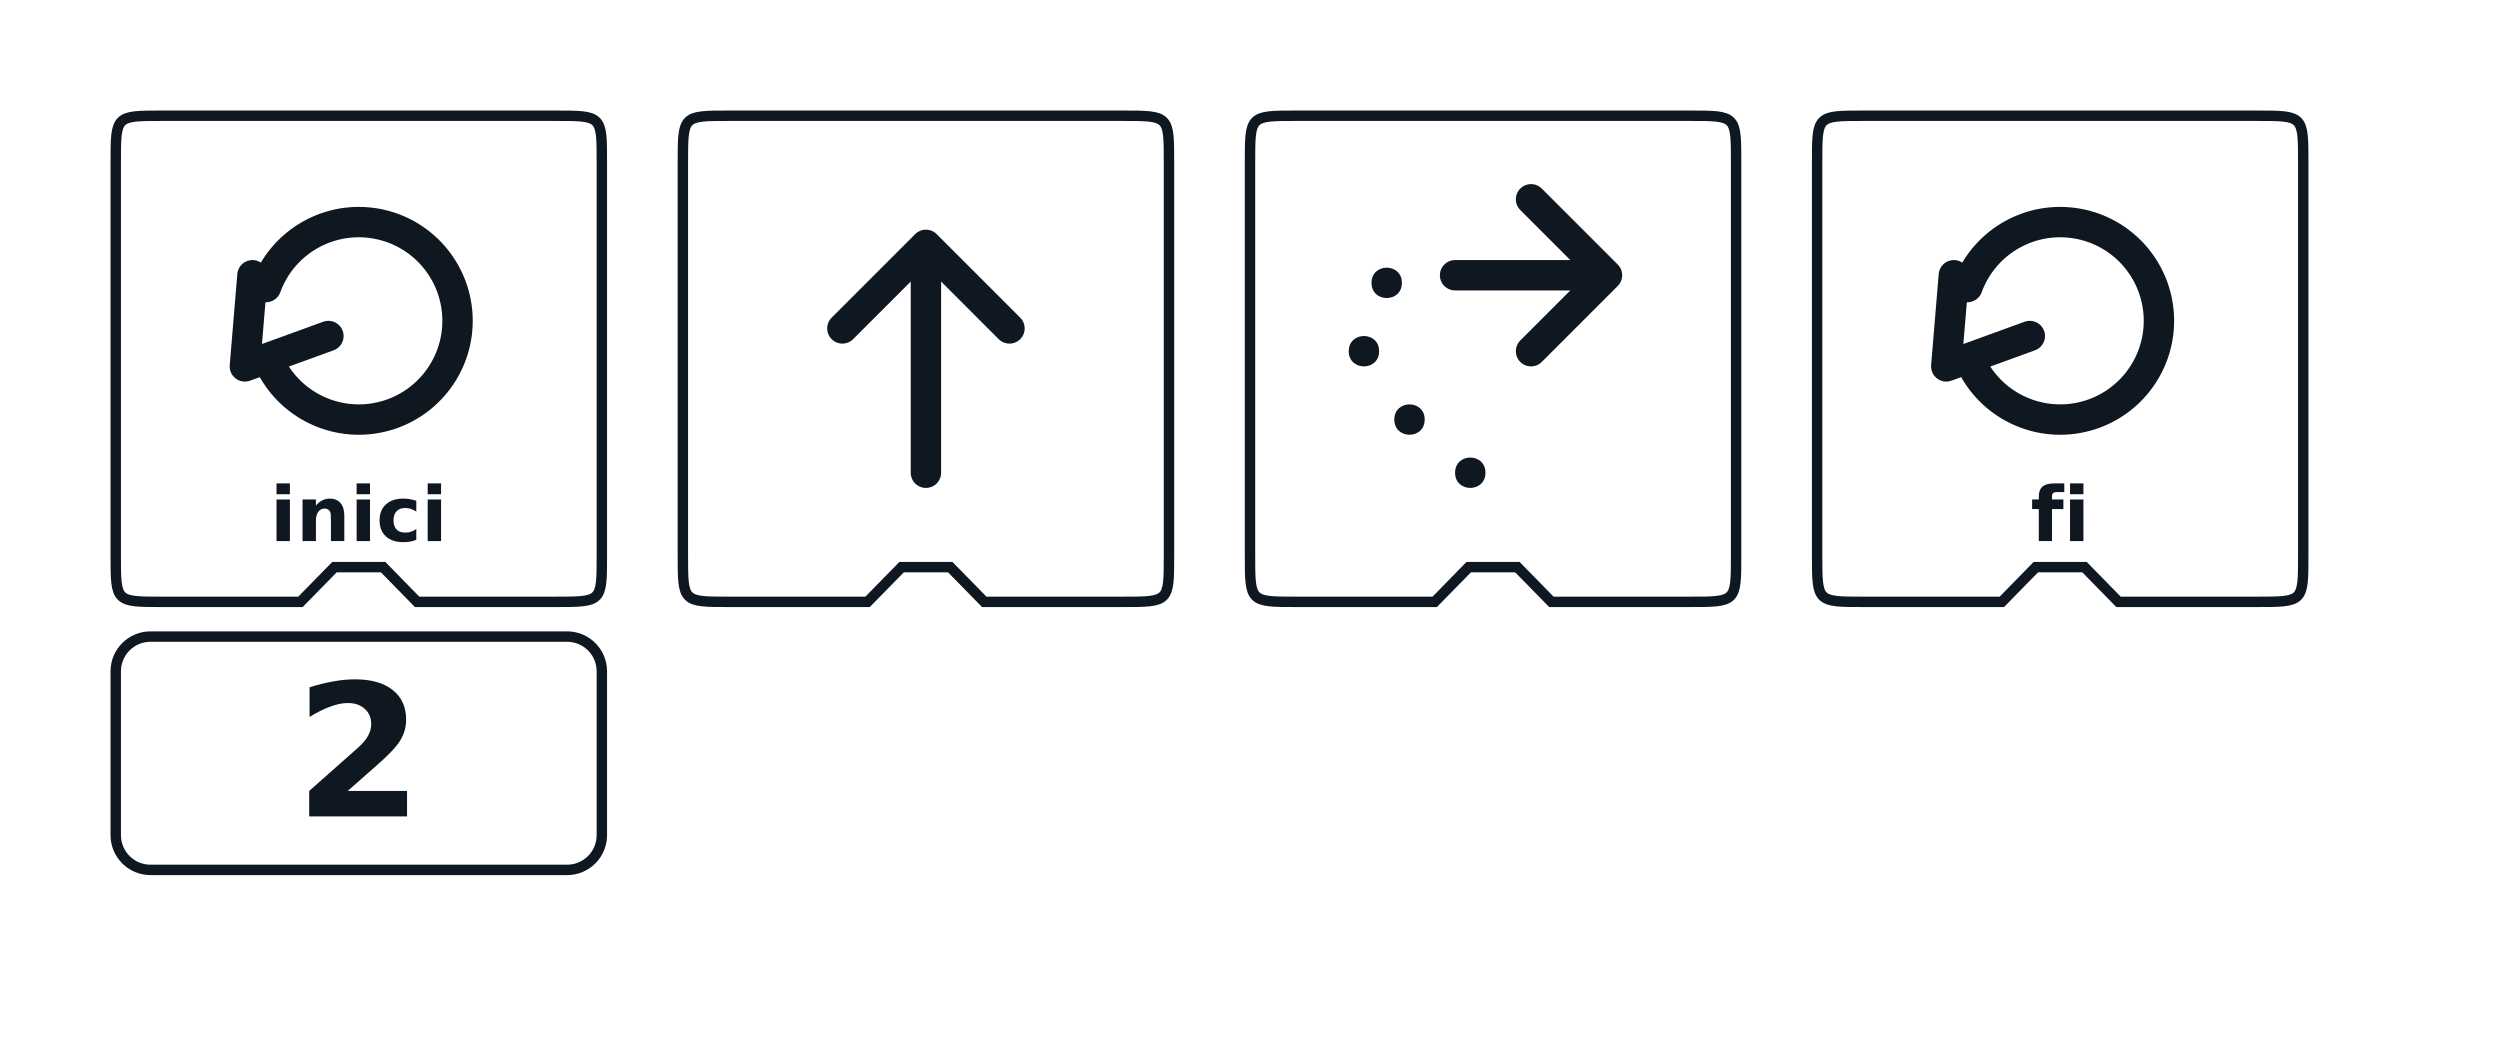
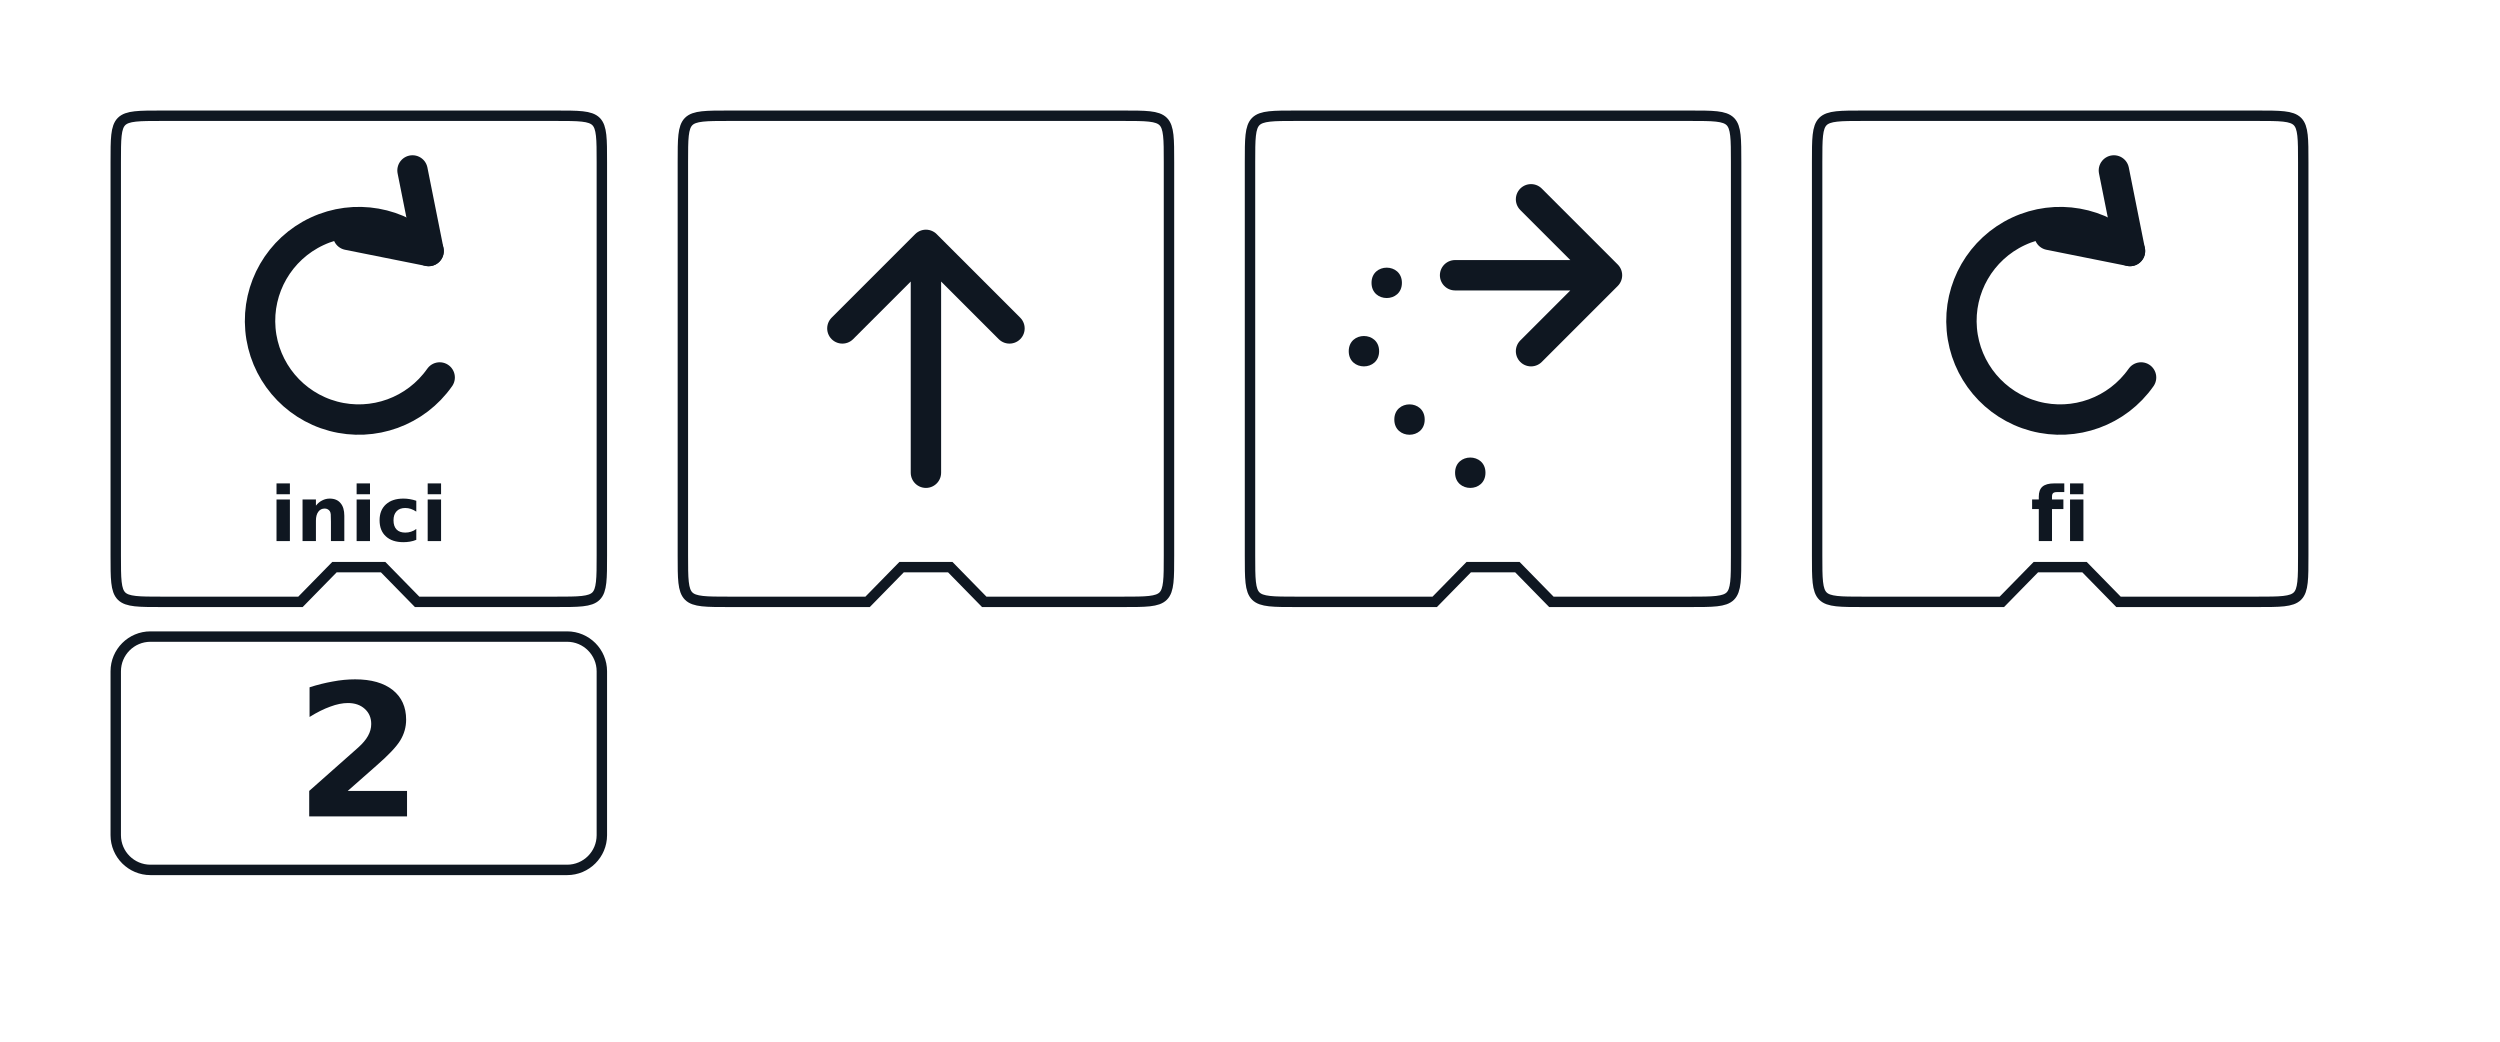
<svg xmlns="http://www.w3.org/2000/svg" xmlns:xlink="http://www.w3.org/1999/xlink" width="216" height="90" viewBox="0 0 216 90">
  <defs>
    <g>
      <g id="glyph-0-0">
        <path d="M 0.547 -3.594 L 1.703 -3.594 L 1.703 0 L 0.547 0 Z M 0.547 -4.984 L 1.703 -4.984 L 1.703 -4.047 L 0.547 -4.047 Z M 0.547 -4.984 " />
      </g>
      <g id="glyph-0-1">
        <path d="M 4.156 -2.188 L 4.156 0 L 3 0 L 3 -1.672 C 3 -1.984 2.992 -2.195 2.984 -2.312 C 2.973 -2.426 2.945 -2.516 2.906 -2.578 C 2.863 -2.648 2.801 -2.707 2.719 -2.75 C 2.645 -2.789 2.562 -2.812 2.469 -2.812 C 2.227 -2.812 2.039 -2.719 1.906 -2.531 C 1.77 -2.344 1.703 -2.086 1.703 -1.766 L 1.703 0 L 0.547 0 L 0.547 -3.594 L 1.703 -3.594 L 1.703 -3.062 C 1.867 -3.27 2.051 -3.422 2.25 -3.516 C 2.445 -3.617 2.66 -3.672 2.891 -3.672 C 3.305 -3.672 3.617 -3.539 3.828 -3.281 C 4.047 -3.031 4.156 -2.664 4.156 -2.188 Z M 4.156 -2.188 " />
      </g>
      <g id="glyph-0-2">
        <path d="M 3.453 -3.484 L 3.453 -2.547 C 3.297 -2.648 3.141 -2.727 2.984 -2.781 C 2.828 -2.832 2.664 -2.859 2.5 -2.859 C 2.176 -2.859 1.926 -2.766 1.75 -2.578 C 1.57 -2.391 1.484 -2.129 1.484 -1.797 C 1.484 -1.453 1.57 -1.188 1.75 -1 C 1.926 -0.82 2.176 -0.734 2.5 -0.734 C 2.676 -0.734 2.844 -0.758 3 -0.812 C 3.164 -0.863 3.316 -0.941 3.453 -1.047 L 3.453 -0.109 C 3.273 -0.035 3.094 0.016 2.906 0.047 C 2.719 0.078 2.531 0.094 2.344 0.094 C 1.695 0.094 1.191 -0.07 0.828 -0.406 C 0.461 -0.738 0.281 -1.203 0.281 -1.797 C 0.281 -2.379 0.461 -2.836 0.828 -3.172 C 1.191 -3.504 1.695 -3.672 2.344 -3.672 C 2.531 -3.672 2.711 -3.656 2.891 -3.625 C 3.078 -3.594 3.266 -3.547 3.453 -3.484 Z M 3.453 -3.484 " />
      </g>
      <g id="glyph-0-3">
        <path d="M 2.906 -4.984 L 2.906 -4.234 L 2.281 -4.234 C 2.113 -4.234 2 -4.203 1.938 -4.141 C 1.875 -4.086 1.844 -3.988 1.844 -3.844 L 1.844 -3.594 L 2.828 -3.594 L 2.828 -2.766 L 1.844 -2.766 L 1.844 0 L 0.703 0 L 0.703 -2.766 L 0.125 -2.766 L 0.125 -3.594 L 0.703 -3.594 L 0.703 -3.844 C 0.703 -4.227 0.805 -4.516 1.016 -4.703 C 1.234 -4.891 1.57 -4.984 2.031 -4.984 Z M 2.906 -4.984 " />
      </g>
      <g id="glyph-1-0">
        <path d="M 4.594 -2.203 L 9.719 -2.203 L 9.719 0 L 1.266 0 L 1.266 -2.203 L 5.5 -5.953 C 5.883 -6.297 6.164 -6.629 6.344 -6.953 C 6.531 -7.285 6.625 -7.629 6.625 -7.984 C 6.625 -8.523 6.438 -8.961 6.062 -9.297 C 5.695 -9.629 5.211 -9.797 4.609 -9.797 C 4.141 -9.797 3.629 -9.691 3.078 -9.484 C 2.523 -9.285 1.93 -8.988 1.297 -8.594 L 1.297 -11.156 C 1.973 -11.375 2.641 -11.539 3.297 -11.656 C 3.953 -11.781 4.598 -11.844 5.234 -11.844 C 6.629 -11.844 7.711 -11.535 8.484 -10.922 C 9.254 -10.305 9.641 -9.453 9.641 -8.359 C 9.641 -7.723 9.473 -7.129 9.141 -6.578 C 8.816 -6.035 8.129 -5.305 7.078 -4.391 Z M 4.594 -2.203 " />
      </g>
    </g>
  </defs>
  <path fill-rule="nonzero" fill="rgb(100%, 100%, 100%)" fill-opacity="1" stroke-width="0.9" stroke-linecap="butt" stroke-linejoin="miter" stroke="rgb(6%, 9%, 13%)" stroke-opacity="1" stroke-miterlimit="10" d="M 4 0 L 38 0 C 42 0 42 0 42 4 L 42 38 C 42 42 42 42 38 42 L 26.039 42 L 23.102 39 L 18.898 39 L 15.961 42 L 4 42 C 0 42 0 42 0 38 L 0 4 C 0 0 0 0 4 0 Z M 4 0 " transform="matrix(1, 0, 0, 1, 10, 10)" />
-   <path fill="none" stroke-width="4" stroke-linecap="round" stroke-linejoin="round" stroke="rgb(6%, 9%, 13%)" stroke-opacity="1" stroke-miterlimit="10" d="M 19.786 22.554 C 21.869 16.827 27.655 13.315 33.696 14.113 C 39.738 14.905 44.417 19.792 44.952 25.869 C 45.482 31.94 41.72 37.565 35.911 39.399 C 30.095 41.232 23.792 38.78 20.744 33.5 " transform="matrix(0.65625, 0, 0, 0.65625, 10, 10)" />
-   <path fill="none" stroke-width="4" stroke-linecap="round" stroke-linejoin="round" stroke="rgb(6%, 9%, 13%)" stroke-opacity="1" stroke-miterlimit="10" d="M 18 21 L 17 33 L 28 29 " transform="matrix(0.65625, 0, 0, 0.65625, 10, 10)" />
+   <path fill="none" stroke-width="4" stroke-linecap="round" stroke-linejoin="round" stroke="rgb(6%, 9%, 13%)" stroke-opacity="1" stroke-miterlimit="10" d="M 42.649 34.458 C 39.512 38.935 33.917 40.97 28.637 39.56 C 23.357 38.143 19.524 33.577 19.048 28.131 C 18.571 22.69 21.554 17.53 26.506 15.22 C 31.458 12.911 37.327 13.94 41.19 17.81 " transform="matrix(0.65625, 0, 0, 0.65625, 10, 10)" />
+   <path fill="none" stroke-width="4" stroke-linecap="round" stroke-linejoin="round" stroke="rgb(6%, 9%, 13%)" stroke-opacity="1" stroke-miterlimit="10" d="M 30.583 15.685 L 41.19 17.81 L 39.071 7.202 " transform="matrix(0.65625, 0, 0, 0.65625, 10, 10)" />
  <g fill="rgb(6%, 9%, 13%)" fill-opacity="1">
    <use xlink:href="#glyph-0-0" x="23.344" y="46.75" />
    <use xlink:href="#glyph-0-1" x="25.593" y="46.75" />
    <use xlink:href="#glyph-0-0" x="30.265" y="46.75" />
    <use xlink:href="#glyph-0-2" x="32.515" y="46.75" />
    <use xlink:href="#glyph-0-0" x="36.405" y="46.75" />
  </g>
  <path fill-rule="nonzero" fill="rgb(100%, 100%, 100%)" fill-opacity="1" stroke-width="0.9" stroke-linecap="butt" stroke-linejoin="miter" stroke="rgb(6%, 9%, 13%)" stroke-opacity="1" stroke-miterlimit="10" d="M 49 55 C 50.656 55 52 56.344 52 58 L 52 72.16 C 52 73.816 50.656 75.16 49 75.16 L 13 75.16 C 11.344 75.16 10 73.816 10 72.16 L 10 58 C 10 56.344 11.344 55 13 55 Z M 49 55 " />
  <g fill="rgb(6%, 9%, 13%)" fill-opacity="1">
    <use xlink:href="#glyph-1-0" x="25.449" y="70.539" />
  </g>
  <path fill-rule="nonzero" fill="rgb(100%, 100%, 100%)" fill-opacity="1" stroke-width="0.9" stroke-linecap="butt" stroke-linejoin="miter" stroke="rgb(6%, 9%, 13%)" stroke-opacity="1" stroke-miterlimit="10" d="M 4 0 L 38 0 C 42 0 42 0 42 4 L 42 38 C 42 42 42 42 38 42 L 26.039 42 L 23.102 39 L 18.898 39 L 15.961 42 L 4 42 C 0 42 0 42 0 38 L 0 4 C 0 0 0 0 4 0 Z M 4 0 " transform="matrix(1, 0, 0, 1, 59, 10)" />
  <path fill="none" stroke-width="4" stroke-linecap="round" stroke-linejoin="round" stroke="rgb(6%, 9%, 13%)" stroke-opacity="1" stroke-miterlimit="10" d="M 32 47 L 32 17 L 21 28 M 32 17 L 43 28 " transform="matrix(0.65625, 0, 0, 0.65625, 59, 10)" />
  <path fill-rule="nonzero" fill="rgb(100%, 100%, 100%)" fill-opacity="1" stroke-width="0.9" stroke-linecap="butt" stroke-linejoin="miter" stroke="rgb(6%, 9%, 13%)" stroke-opacity="1" stroke-miterlimit="10" d="M 4 0 L 38 0 C 42 0 42 0 42 4 L 42 38 C 42 42 42 42 38 42 L 26.039 42 L 23.102 39 L 18.898 39 L 15.961 42 L 4 42 C 0 42 0 42 0 38 L 0 4 C 0 0 0 0 4 0 Z M 4 0 " transform="matrix(1, 0, 0, 1, 108, 10)" />
  <path fill="none" stroke-width="4" stroke-linecap="round" stroke-linejoin="round" stroke="rgb(6%, 9%, 13%)" stroke-opacity="1" stroke-miterlimit="10" d="M 27 21 L 47 21 L 37 11 M 47 21 L 37 31 " transform="matrix(0.65625, 0, 0, 0.65625, 108, 10)" />
  <path fill-rule="nonzero" fill="rgb(6%, 9%, 13%)" fill-opacity="1" d="M 121.125 24.438 C 121.125 26.188 118.5 26.188 118.5 24.438 C 118.5 22.688 121.125 22.688 121.125 24.438 " />
  <path fill-rule="nonzero" fill="rgb(6%, 9%, 13%)" fill-opacity="1" d="M 119.156 30.344 C 119.156 32.094 116.531 32.094 116.531 30.344 C 116.531 28.594 119.156 28.594 119.156 30.344 " />
  <path fill-rule="nonzero" fill="rgb(6%, 9%, 13%)" fill-opacity="1" d="M 123.094 36.25 C 123.094 38 120.469 38 120.469 36.25 C 120.469 34.5 123.094 34.5 123.094 36.25 " />
  <path fill-rule="nonzero" fill="rgb(6%, 9%, 13%)" fill-opacity="1" d="M 128.344 40.844 C 128.344 42.594 125.719 42.594 125.719 40.844 C 125.719 39.094 128.344 39.094 128.344 40.844 " />
  <path fill-rule="nonzero" fill="rgb(100%, 100%, 100%)" fill-opacity="1" stroke-width="0.9" stroke-linecap="butt" stroke-linejoin="miter" stroke="rgb(6%, 9%, 13%)" stroke-opacity="1" stroke-miterlimit="10" d="M 4 0 L 38 0 C 42 0 42 0 42 4 L 42 38 C 42 42 42 42 38 42 L 26.039 42 L 23.102 39 L 18.898 39 L 15.961 42 L 4 42 C 0 42 0 42 0 38 L 0 4 C 0 0 0 0 4 0 Z M 4 0 " transform="matrix(1, 0, 0, 1, 157, 10)" />
-   <path fill="none" stroke-width="4" stroke-linecap="round" stroke-linejoin="round" stroke="rgb(6%, 9%, 13%)" stroke-opacity="1" stroke-miterlimit="10" d="M 19.786 22.554 C 21.869 16.827 27.655 13.315 33.696 14.113 C 39.738 14.905 44.417 19.792 44.952 25.869 C 45.482 31.94 41.72 37.565 35.911 39.399 C 30.095 41.232 23.792 38.78 20.744 33.5 " transform="matrix(0.65625, 0, 0, 0.65625, 157, 10)" />
-   <path fill="none" stroke-width="4" stroke-linecap="round" stroke-linejoin="round" stroke="rgb(6%, 9%, 13%)" stroke-opacity="1" stroke-miterlimit="10" d="M 18 21 L 17 33 L 28 29 " transform="matrix(0.65625, 0, 0, 0.65625, 157, 10)" />
+   <path fill="none" stroke-width="4" stroke-linecap="round" stroke-linejoin="round" stroke="rgb(6%, 9%, 13%)" stroke-opacity="1" stroke-miterlimit="10" d="M 42.649 34.458 C 39.512 38.935 33.917 40.97 28.637 39.56 C 23.357 38.143 19.524 33.577 19.048 28.131 C 18.571 22.69 21.554 17.53 26.506 15.22 C 31.458 12.911 37.327 13.94 41.19 17.81 " transform="matrix(0.65625, 0, 0, 0.65625, 157, 10)" />
+   <path fill="none" stroke-width="4" stroke-linecap="round" stroke-linejoin="round" stroke="rgb(6%, 9%, 13%)" stroke-opacity="1" stroke-miterlimit="10" d="M 30.583 15.685 L 41.19 17.81 L 39.071 7.202 " transform="matrix(0.65625, 0, 0, 0.65625, 157, 10)" />
  <g fill="rgb(6%, 9%, 13%)" fill-opacity="1">
    <use xlink:href="#glyph-0-3" x="175.449" y="46.75" />
    <use xlink:href="#glyph-0-0" x="178.304" y="46.75" />
  </g>
</svg>
